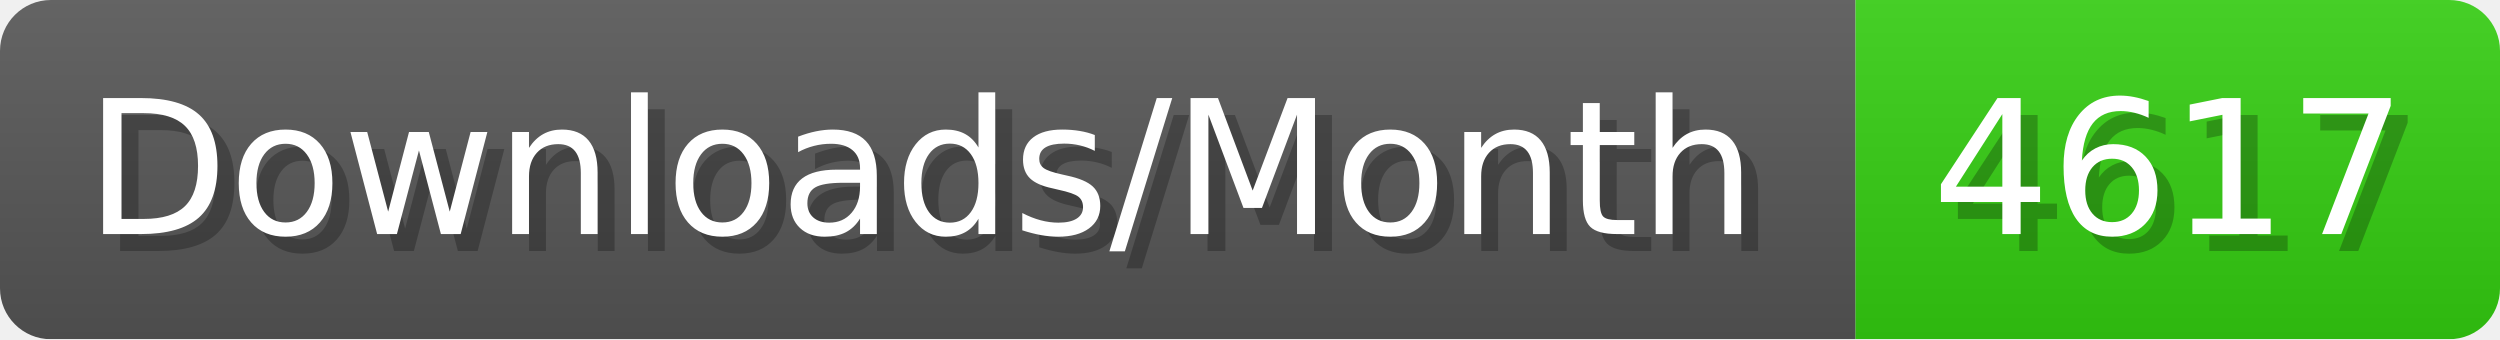
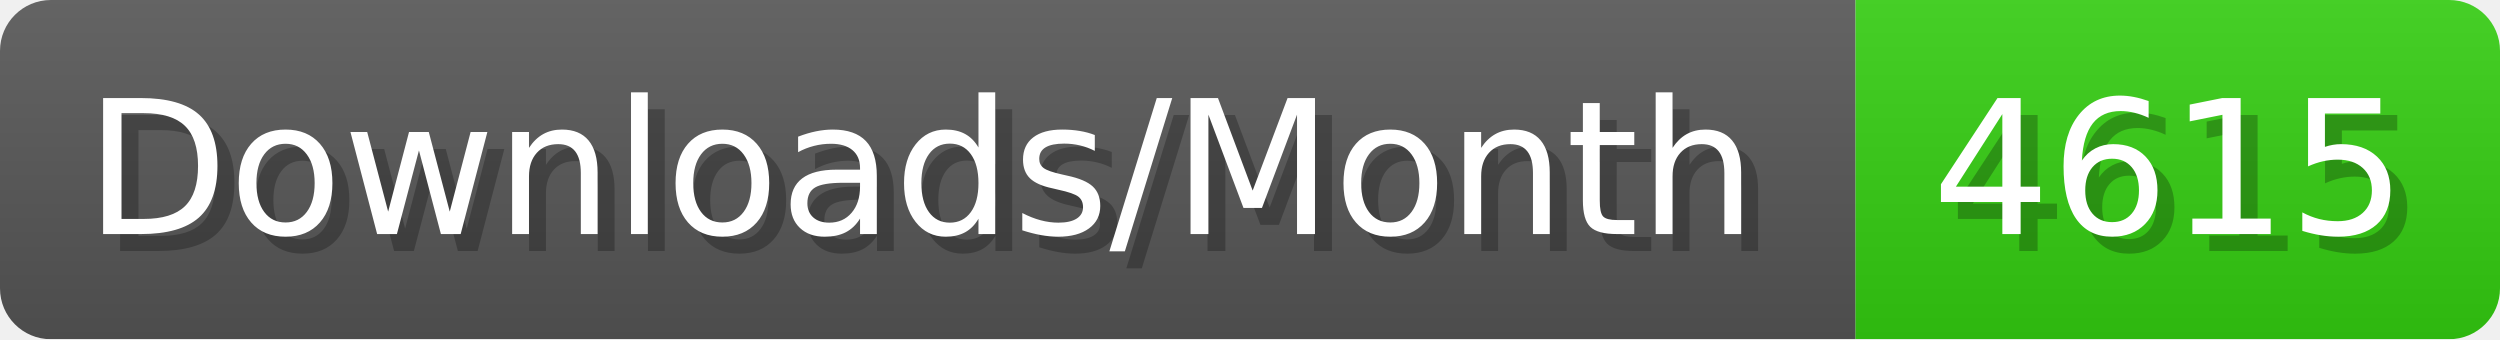
- <svg xmlns="http://www.w3.org/2000/svg" width="147.4" height="20" viewBox="0 0 1474 200" role="img" aria-label="Downloads/Month: 4617">
+ <svg xmlns="http://www.w3.org/2000/svg" width="147.4" height="20" viewBox="0 0 1474 200" role="img" aria-label="Downloads/Month: 4615">
  <linearGradient id="YlXUI" x2="0" y2="100%">
    <stop offset="0" stop-opacity=".1" stop-color="#EEE" />
    <stop offset="1" stop-opacity=".1" />
  </linearGradient>
  <mask id="JHhop">
    <rect width="1474" height="200" rx="30" fill="#FFF" />
  </mask>
  <g mask="url(#JHhop)">
    <rect width="1094" height="200" fill="#555" />
    <rect width="380" height="200" fill="#3C1" x="1094" />
    <rect width="1474" height="200" fill="url(#YlXUI)" />
  </g>
  <g aria-hidden="true" fill="#fff" text-anchor="start" font-family="Verdana,DejaVu Sans,sans-serif" font-size="110">
    <text x="60" y="148" textLength="994" fill="#000" opacity="0.25">Downloads/Month</text>
    <text x="50" y="138" textLength="994">Downloads/Month</text>
-     <text x="1149" y="148" textLength="280" fill="#000" opacity="0.25">4617</text>
-     <text x="1139" y="138" textLength="280">4617</text>
+     <text x="1149" y="148" textLength="280" fill="#000" opacity="0.25">4615</text>
+     <text x="1139" y="138" textLength="280">4615</text>
  </g>
</svg>
